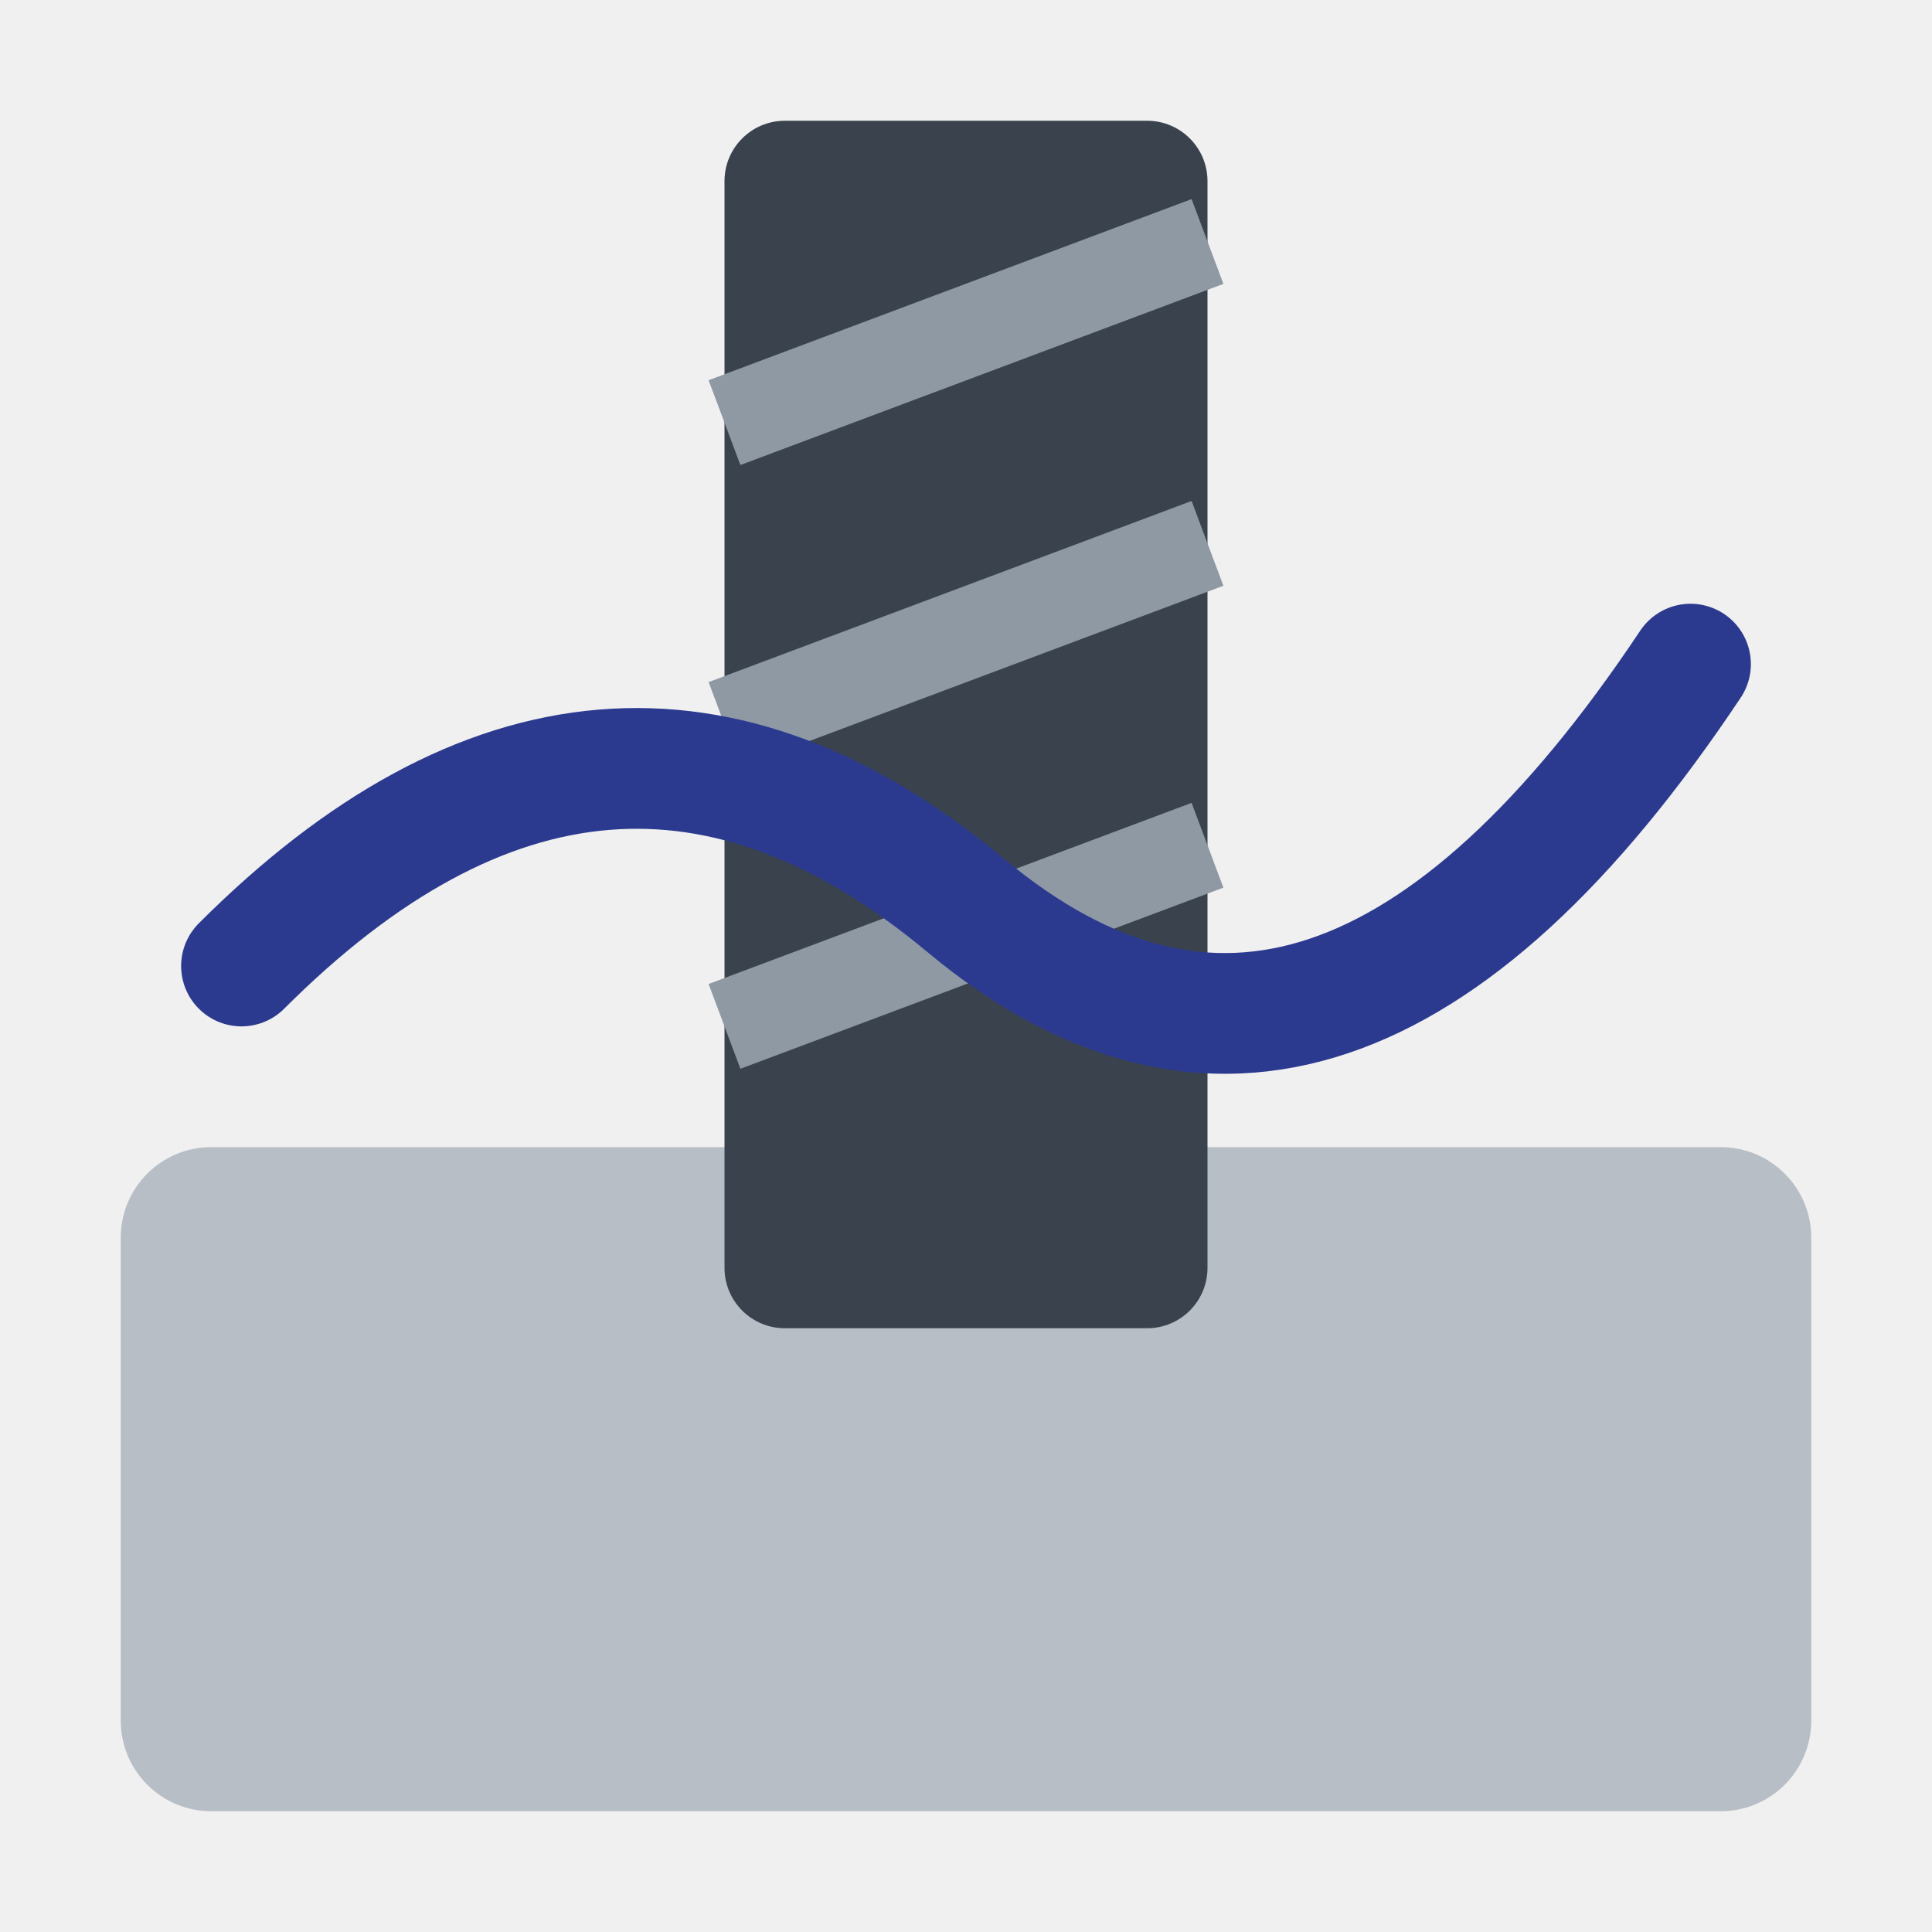
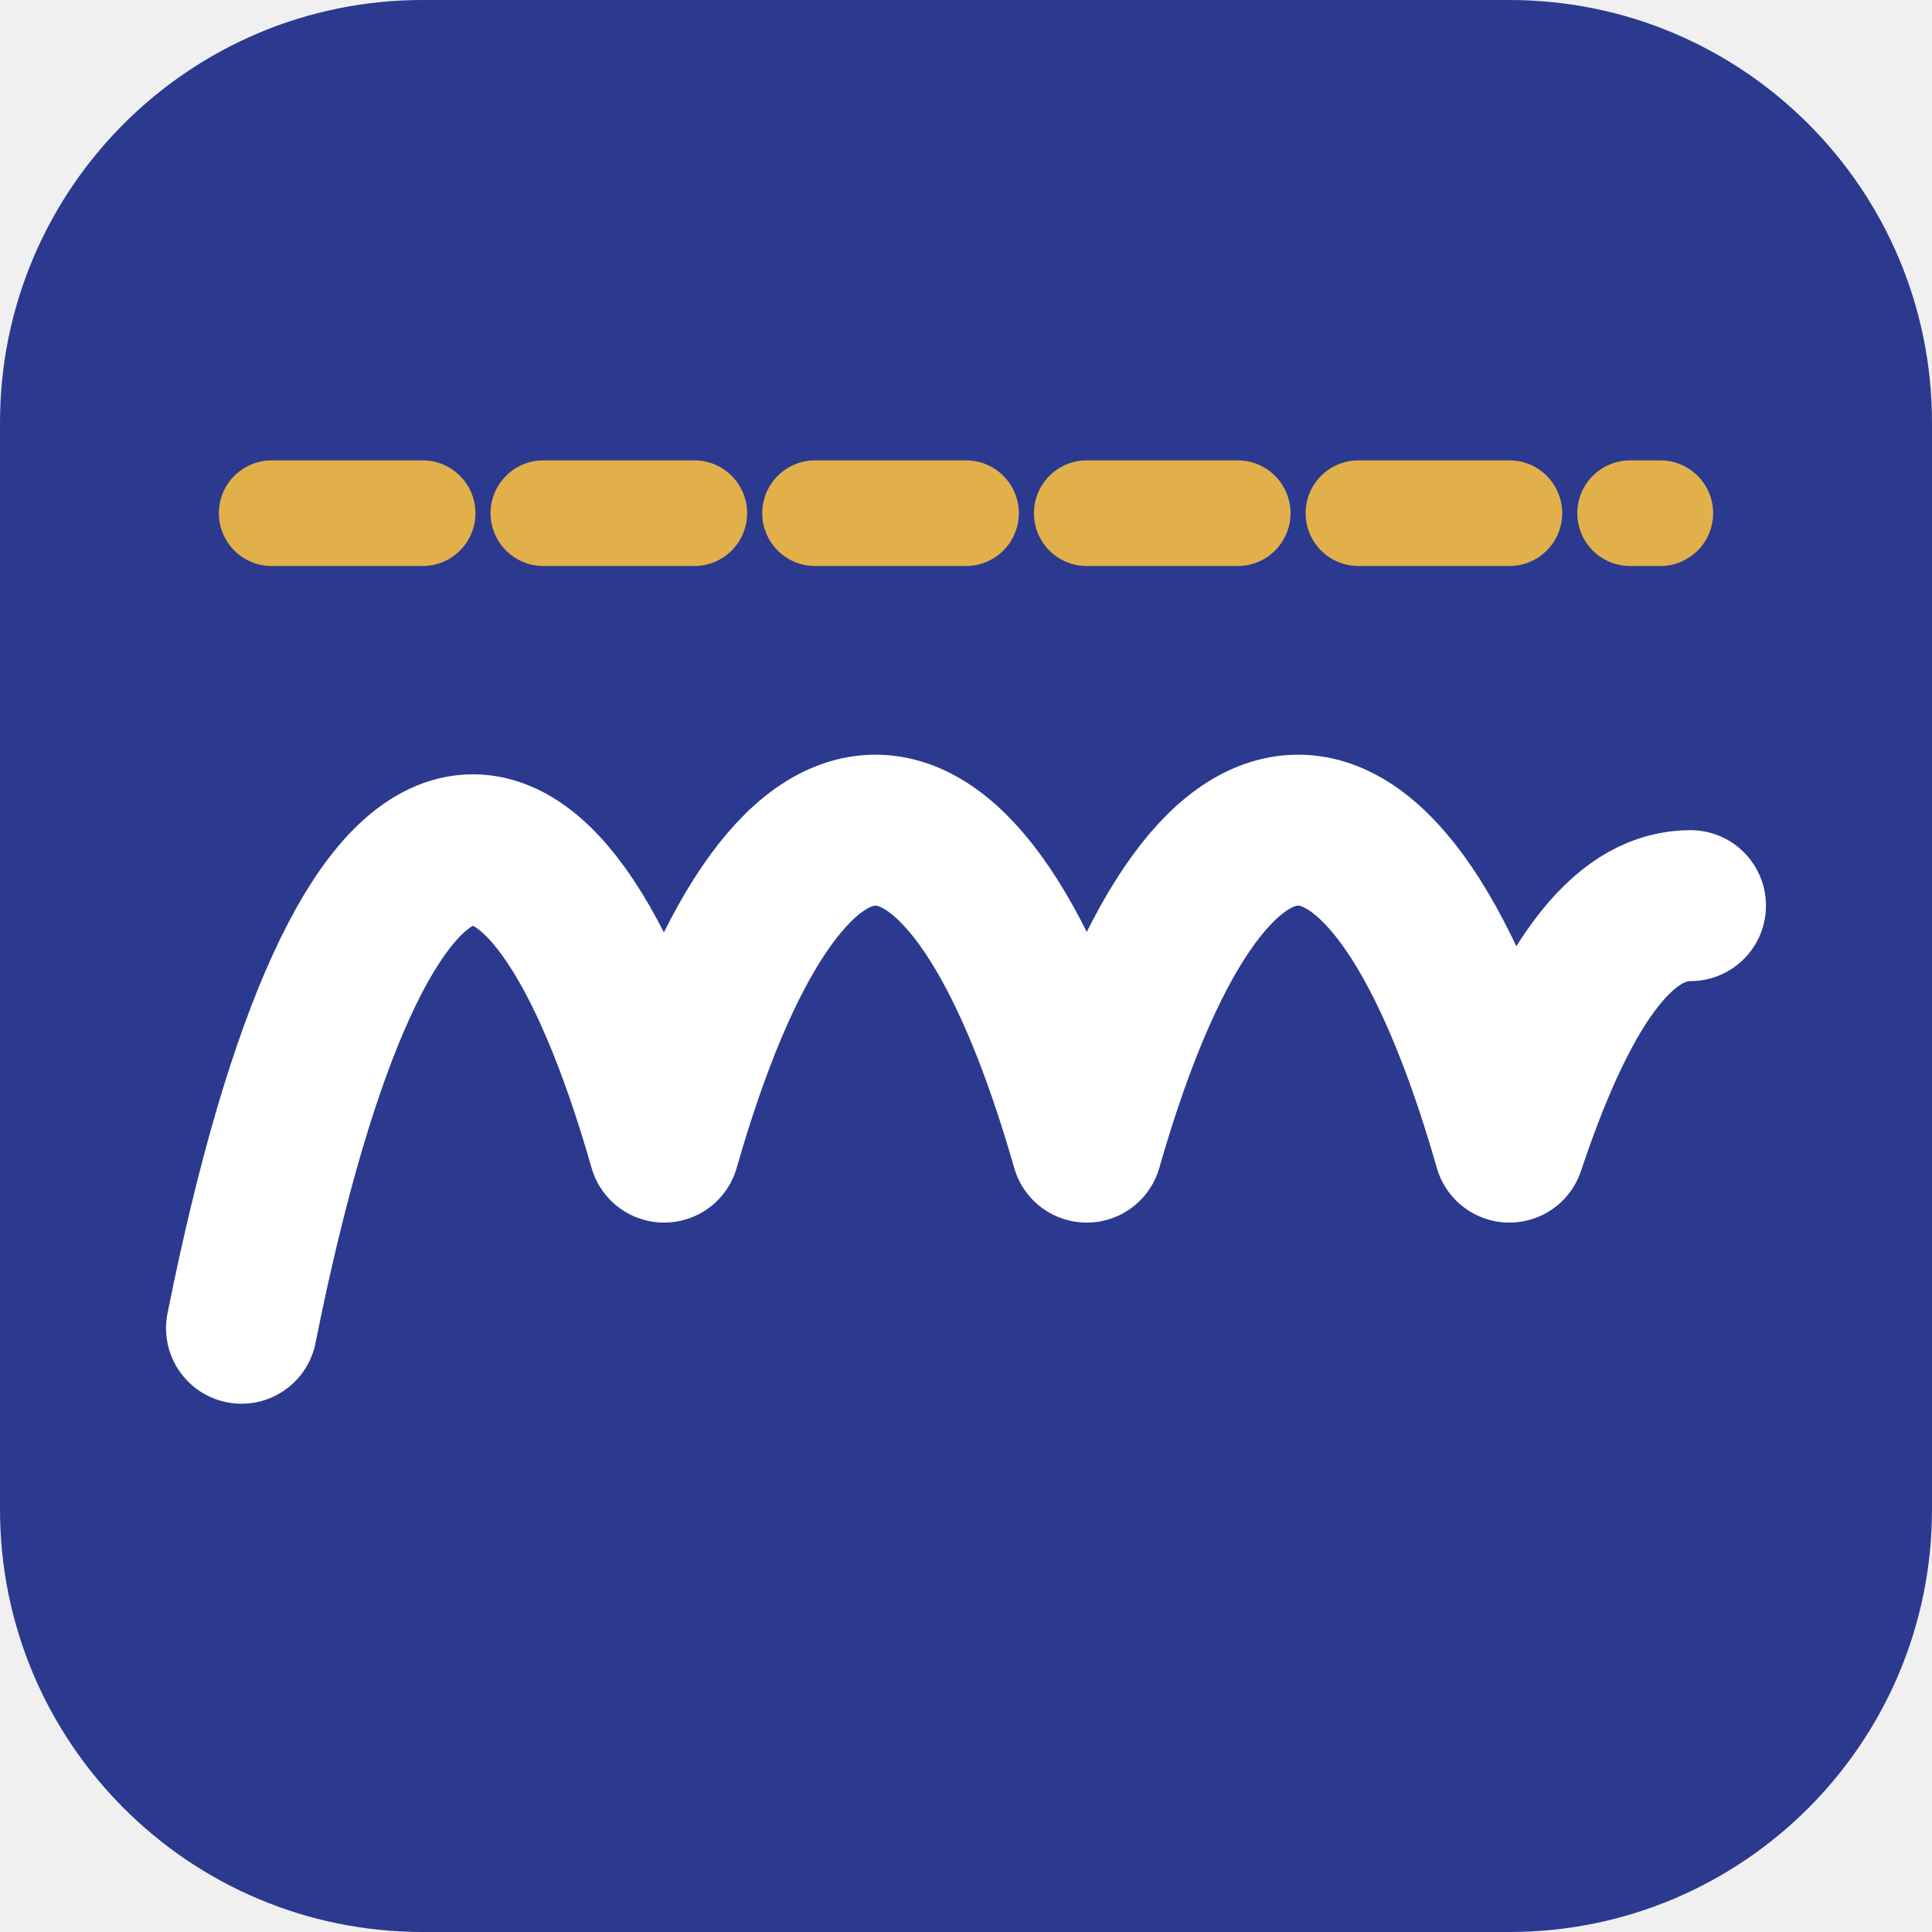
<svg xmlns="http://www.w3.org/2000/svg" viewBox="0 0 64 64">
-   <rect x="4" y="38" width="56" height="22" rx="3" fill="#B7BEC6" />
-   <rect x="24" y="4" width="16" height="40" rx="2" fill="#3A434D" />
-   <path d="M24 14 40 8M24 24 40 18M24 34 40 28" stroke="#8E99A4" stroke-width="3" />
-   <path d="M8 32 Q20 20 32 30 T56 22" fill="none" stroke="#2B3A8F" stroke-width="4" stroke-linecap="round" />
+   <rect width="64" height="64" rx="14" fill="#2B3A8F" />
+   <line x1="9" y1="17" x2="55" y2="17" stroke="#E2B04A" stroke-width="3.5" stroke-dasharray="5 4" stroke-linecap="round" />
+   <path d="M8 44 C12 24 18 24 22 38 C26 24 32 24 36 38 C40 24 46 24 50 38 C52 32 54 30 56 30" fill="none" stroke="#FFFFFF" stroke-width="5" stroke-linecap="round" stroke-linejoin="round" />
</svg>
